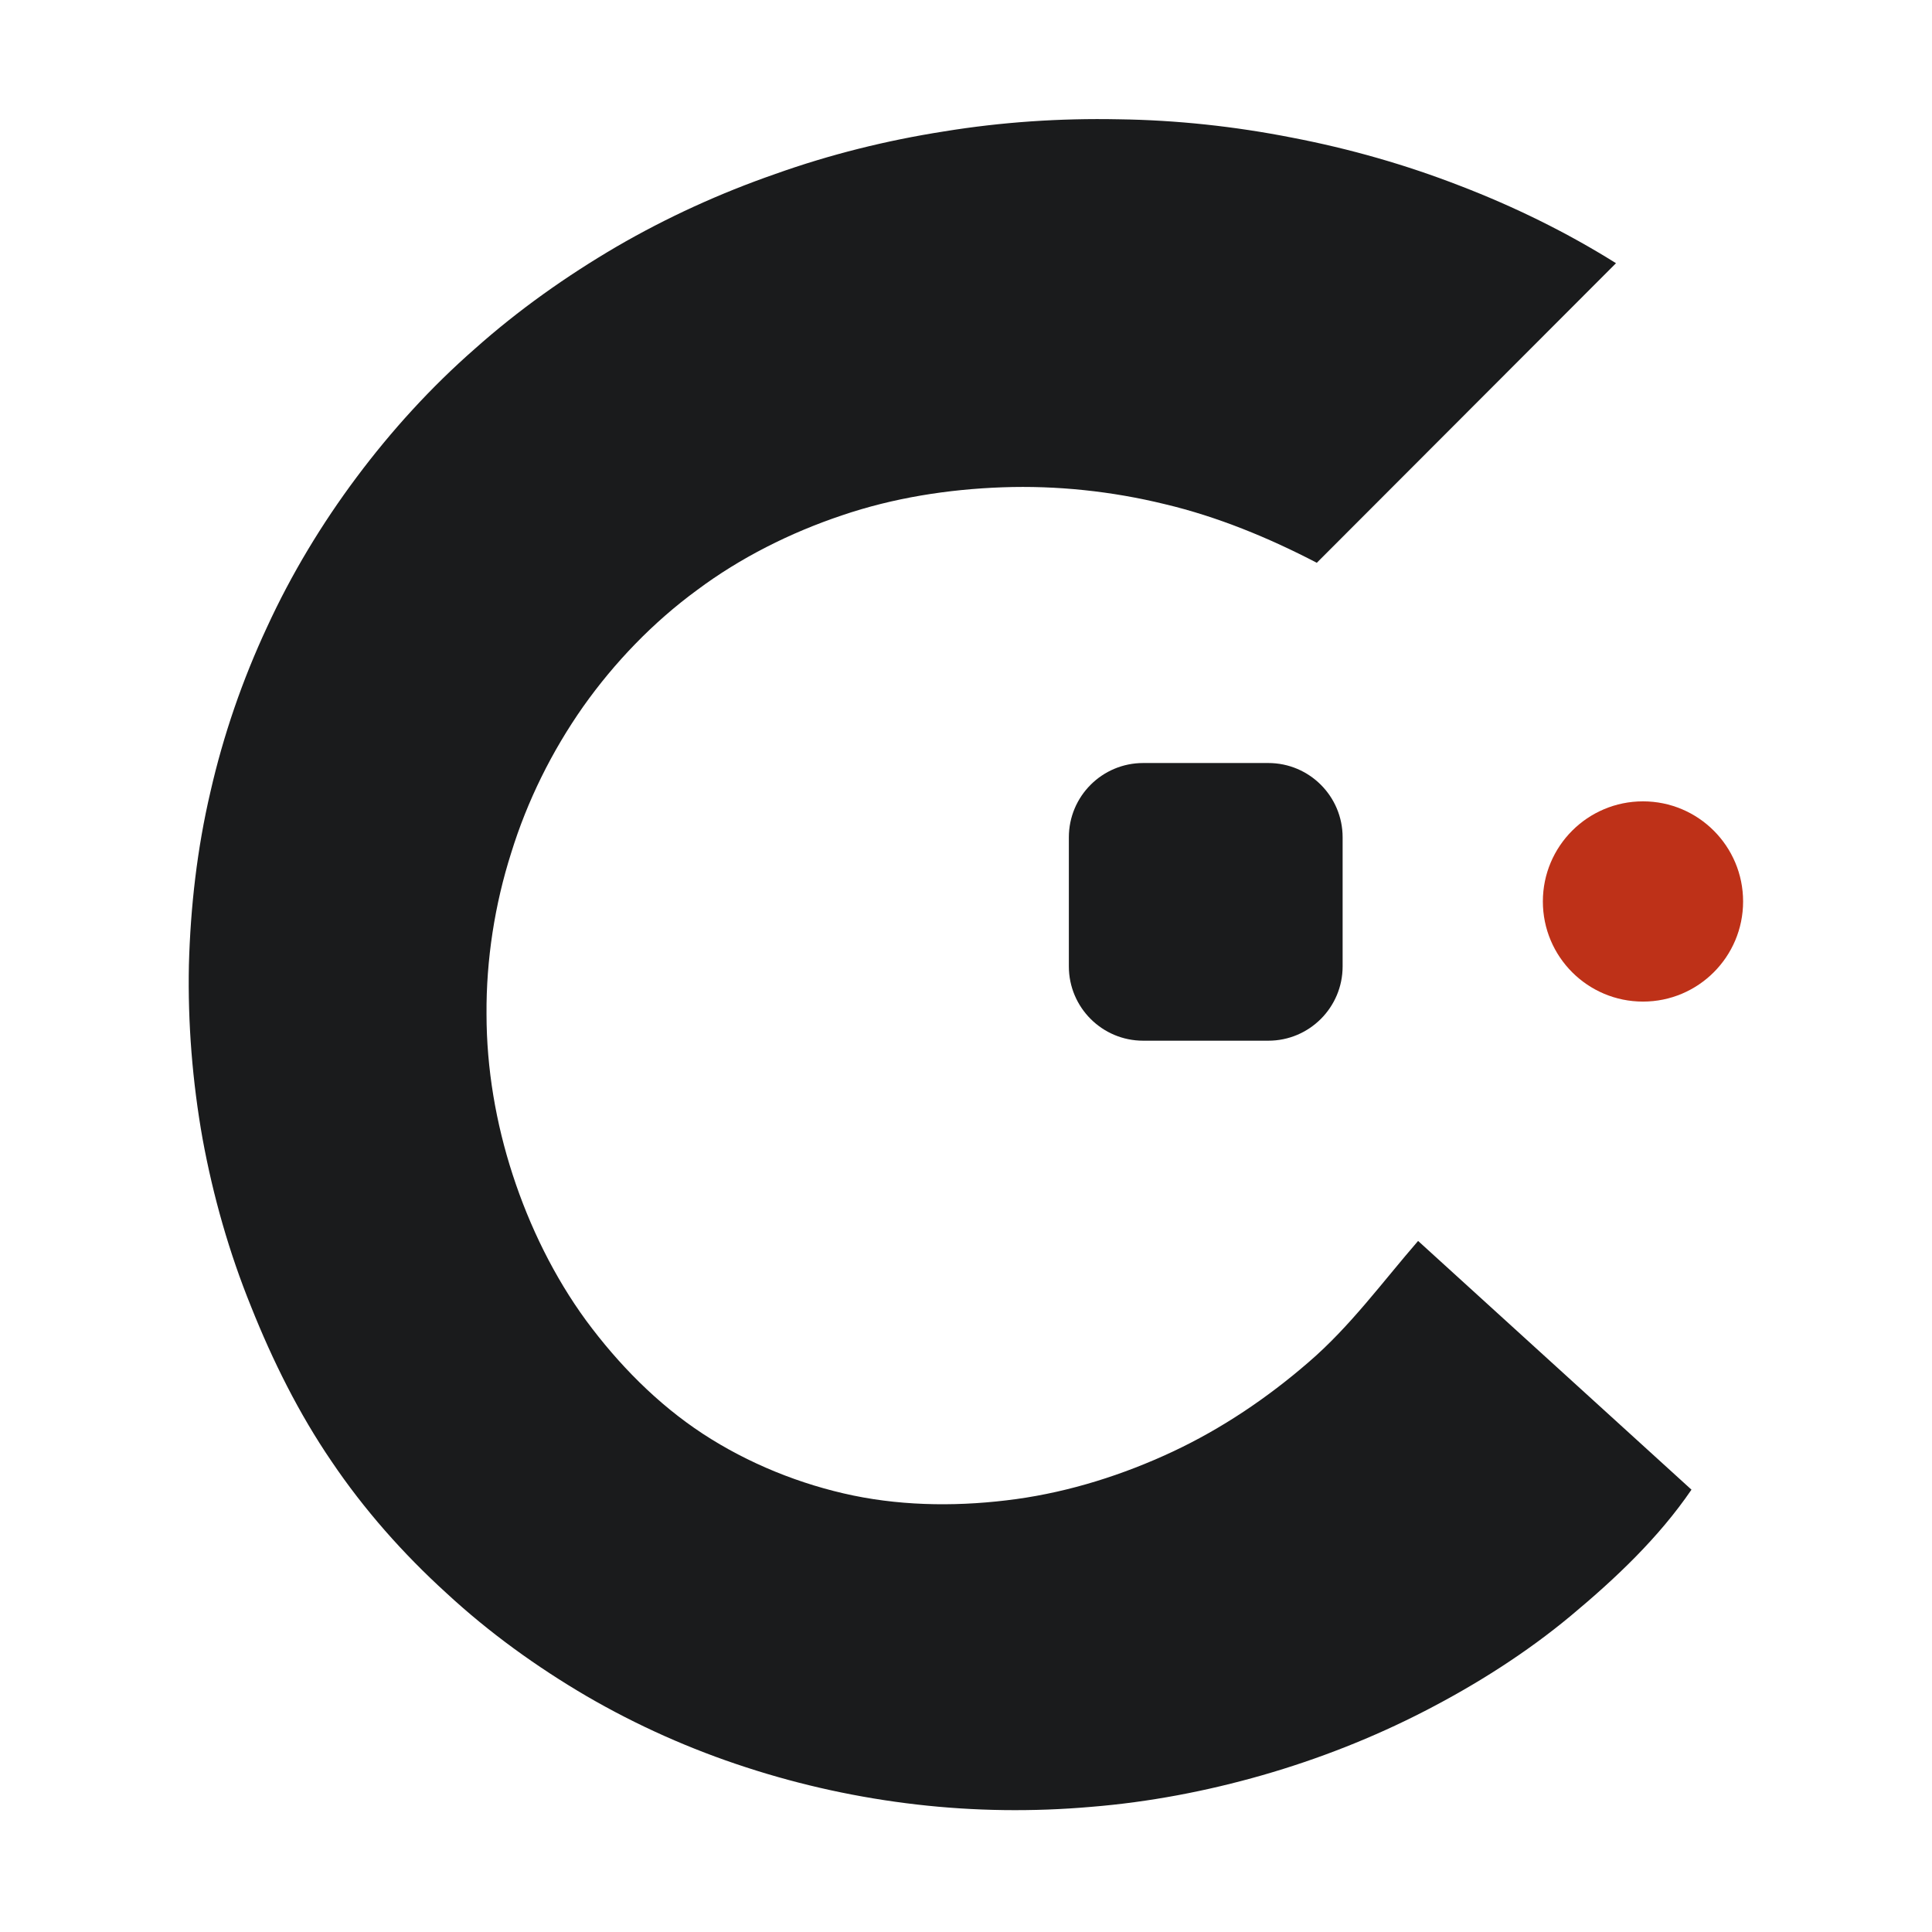
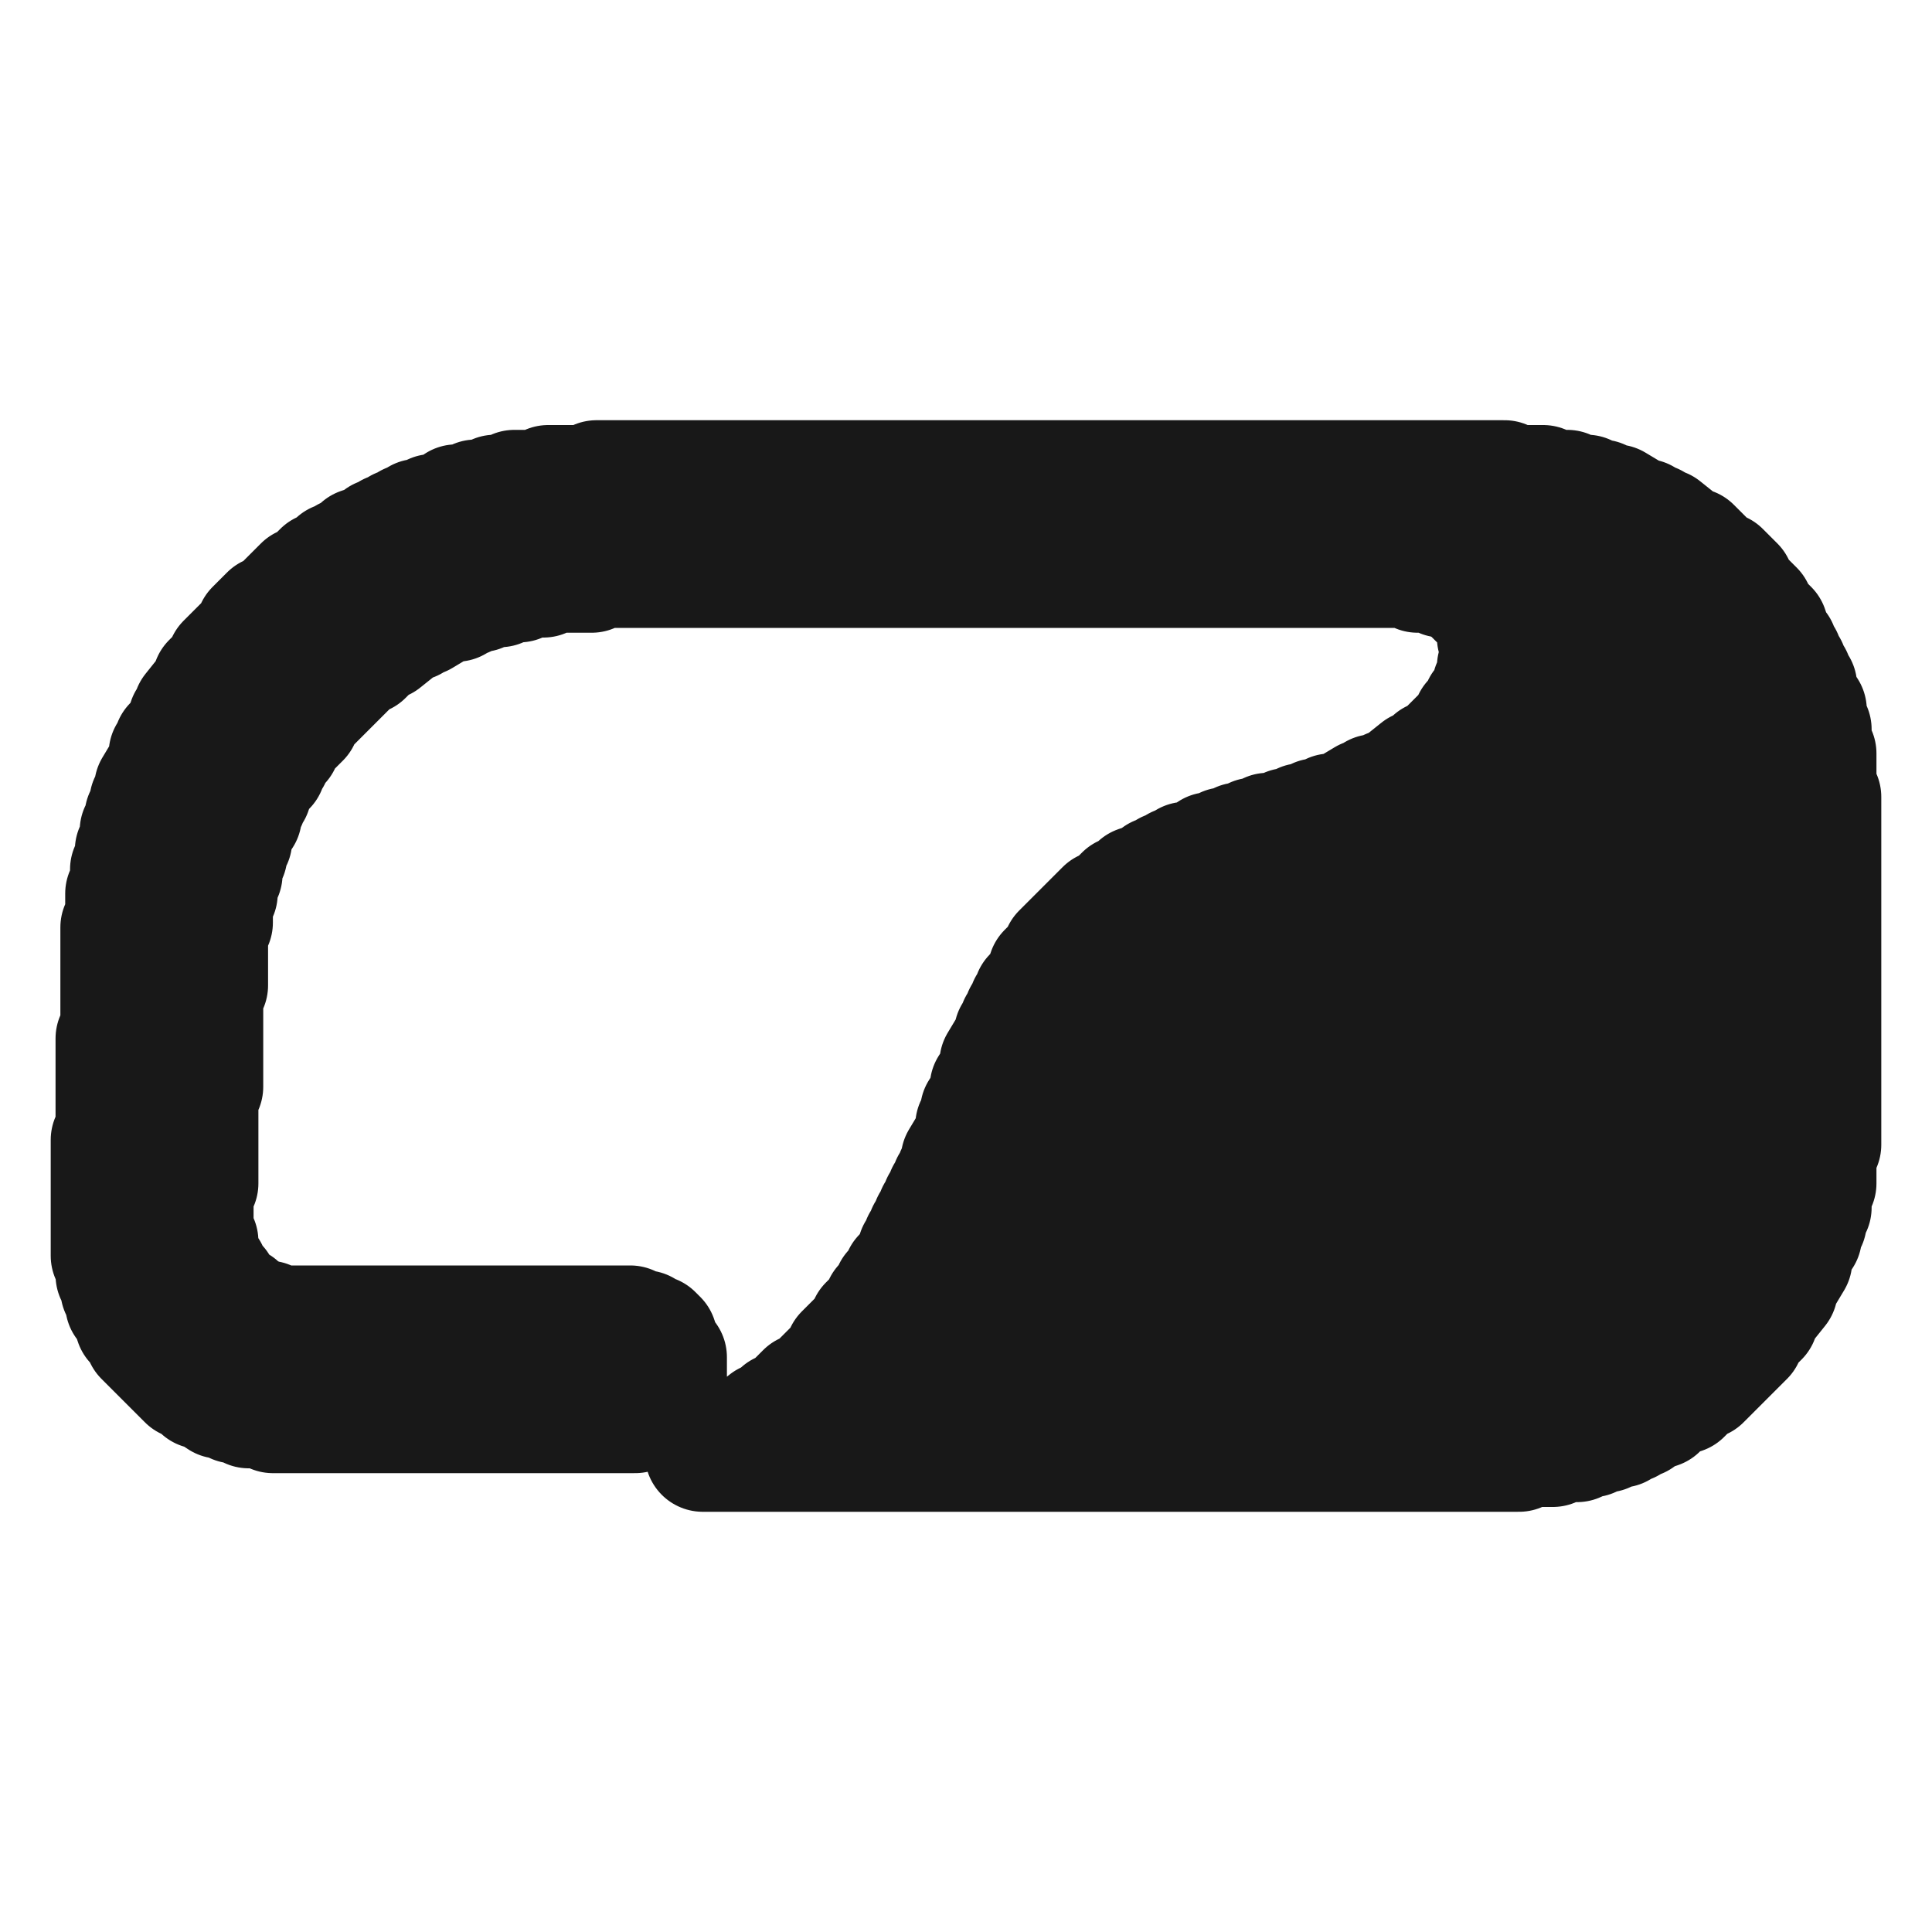
- <svg xmlns="http://www.w3.org/2000/svg" viewBox="-23.3 15.9 494 494">
-   <style>.i{fill:#1A1B1C}.d{fill:#BE3118}@media (prefers-color-scheme:dark){.i{fill:#F4F4F2}.d{fill:#FF8A66}}</style>
-   <path class="i" d="M409.2 396.8L339.3 333.2C330.2 343.7 321.9 355.1 311.3 364.2C300.8 373.3 289.1 381.2 276.5 387.1C263.9 393 250.3 397.3 236.6 399.2C222.8 401.1 208.5 401.1 194.9 398.3C181.4 395.5 168 390.1 156.4 382.5C144.8 374.9 134.8 364.7 126.6 353.6C118.4 342.4 112.1 329.5 107.8 316.3C103.5 303.1 101.1 289.1 101.1 275.2C101 261.3 103.2 247.2 107.4 234C111.5 220.7 117.8 208 125.8 196.6C133.8 185.3 143.7 175 154.9 166.8C166 158.5 178.8 152.1 191.9 147.7C205.1 143.2 219.1 141 233 140.5C246.9 140 261 141.5 274.5 144.8C288 148 301.1 153.4 313.4 159.8L389.9 83.2C377.3 75.3 363.8 68.7 350 63.4C336.1 58 321.7 53.9 307.1 51.1C292.4 48.2 277.5 46.6 262.7 46.4C247.8 46.1 232.8 47.1 218.1 49.5C203.4 51.8 188.9 55.4 174.9 60.4C160.8 65.3 147.2 71.5 134.3 79C121.5 86.5 109.2 95.2 98.1 105.1C86.9 114.9 76.8 126 67.9 137.9C59 149.8 51.2 162.7 45 176.2C38.7 189.7 33.8 203.9 30.5 218.4C27.1 232.9 25.4 247.8 25 262.7C24.7 277.5 25.9 292.5 28.5 307.1C31.2 321.8 35.3 336.2 40.9 350C46.4 363.8 53.1 377.3 61.5 389.6C69.8 401.9 79.8 413.2 90.8 423.2C101.7 433.3 113.9 442.1 126.7 449.6C139.6 457.1 153.3 463.2 167.5 467.8C181.6 472.4 196.3 475.6 211.1 477.3C225.8 479 240.8 479.2 255.7 477.9C270.5 476.7 285.2 473.9 299.5 469.8C313.8 465.7 327.8 460.2 341 453.4C354.2 446.6 367 438.5 378.4 429C389.8 419.5 400.8 409.1 409.2 396.8Z" />
-   <rect class="i" x="250" y="211" width="70" height="71" rx="19" />
-   <circle class="d" cx="396.8" cy="246.4" r="25.6" />
+ <svg xmlns="http://www.w3.org/2000/svg" viewBox="-17.5 -92 400 400">
+   <style>path{fill:#181818;stroke:#181818}@media(prefers-color-scheme:dark){path{fill:#f4f4f4;stroke:#f4f4f4}}</style>
+   <path fill-rule="evenodd" stroke-linejoin="round" stroke-width="24" d="M11,80 11,83 10,84 10,87 9,88 9,92 8,93 8,99 7,100 7,122 6,123 6,143 5,144 5,168 6,169 6,172 7,173 7,175 8,176 8,178 9,179 10,182 12,184 12,185 21,194 22,194 24,196 25,196 28,198 30,198 31,199 33,199 34,200 38,200 39,201 114,201 115,200 118,199 121,194 121,189 120,188 119,185 118,184 117,184 116,183 114,183 113,182 39,182 38,181 36,181 35,180 34,180 32,178 31,178 28,175 28,174 26,172 26,171 24,168 24,165 23,164 23,154 24,153 24,134 25,133 25,113 26,112 26,100 27,99 27,94 28,93 28,90 29,89 29,86 30,85 30,83 31,82 31,80 33,77 33,75 34,74 34,73 35,72 36,69 38,67 38,66 39,65 39,64 41,62 41,61 45,57 45,56 57,44 58,44 61,41 62,41 67,37 68,37 69,36 70,36 75,33 77,33 78,32 79,32 80,31 82,31 83,30 86,30 87,29 90,29 91,28 95,28 96,27 105,27 106,26 275,26 276,27 280,27 281,28 283,28 284,29 285,29 291,35 291,36 292,37 292,40 293,41 293,45 292,46 292,49 291,50 291,52 289,54 289,55 287,57 287,58 280,65 279,65 277,67 276,67 271,71 270,71 269,72 267,72 266,73 265,73 260,76 258,76 257,77 255,77 254,78 252,78 251,79 249,79 248,80 245,80 244,81 242,81 241,82 239,82 238,83 236,83 235,84 233,84 230,86 228,86 227,87 226,87 225,88 224,88 223,89 222,89 221,90 218,91 216,93 215,93 212,96 211,96 202,105 202,106 199,109 198,112 196,114 196,115 195,116 195,117 194,118 194,119 193,120 193,121 192,122 192,123 189,128 189,130 187,133 187,135 185,138 185,140 184,141 184,143 181,148 181,150 180,151 180,152 179,153 179,154 178,155 178,156 177,157 177,158 176,159 176,160 175,161 175,162 174,163 174,164 173,165 173,166 172,167 171,170 169,172 169,173 167,175 167,176 165,178 165,179 162,182 162,183 157,188 157,189 150,196 149,196 145,200 144,200 142,202 141,202 136,206 135,206 132,208 130,208 129,209 128,209 297,209 298,208 304,208 305,207 309,207 310,206 312,206 313,205 315,205 316,204 318,204 319,203 320,203 321,202 322,202 323,201 326,200 328,198 331,197 334,194 335,194 344,185 344,184 347,181 347,180 351,175 351,174 354,169 354,167 356,164 356,162 357,161 357,159 358,158 358,154 359,153 359,146 360,145 360,73 359,72 359,64 358,63 358,59 357,58 357,55 355,52 355,50 354,49 354,48 353,47 353,46 352,45 352,44 351,43 351,42 350,41 349,38 346,35 346,34 342,30 342,29 339,26 338,26 333,21 332,21 327,17 326,17 325,16 324,16 323,15 322,15 317,12 315,12 314,11 312,11 311,10 308,10 307,9 303,9 302,8 295,8 294,7 106,7 105,8 96,8 95,9 89,9 88,10 85,10 84,11 81,11 80,12 77,12 74,14 72,14 71,15 69,15 68,16 67,16 66,17 65,17 64,18 63,18 62,19 61,19 60,20 57,21 55,23 54,23 53,24 52,24 50,26 49,26 46,29 45,29 39,35 38,35 35,38 35,39 29,45 29,46 26,49 26,50 22,55 22,56 21,57 20,60 18,62 18,63 17,64 17,66 14,71 14,73 13,74 13,76 12,77 12,79Z" />
</svg>
